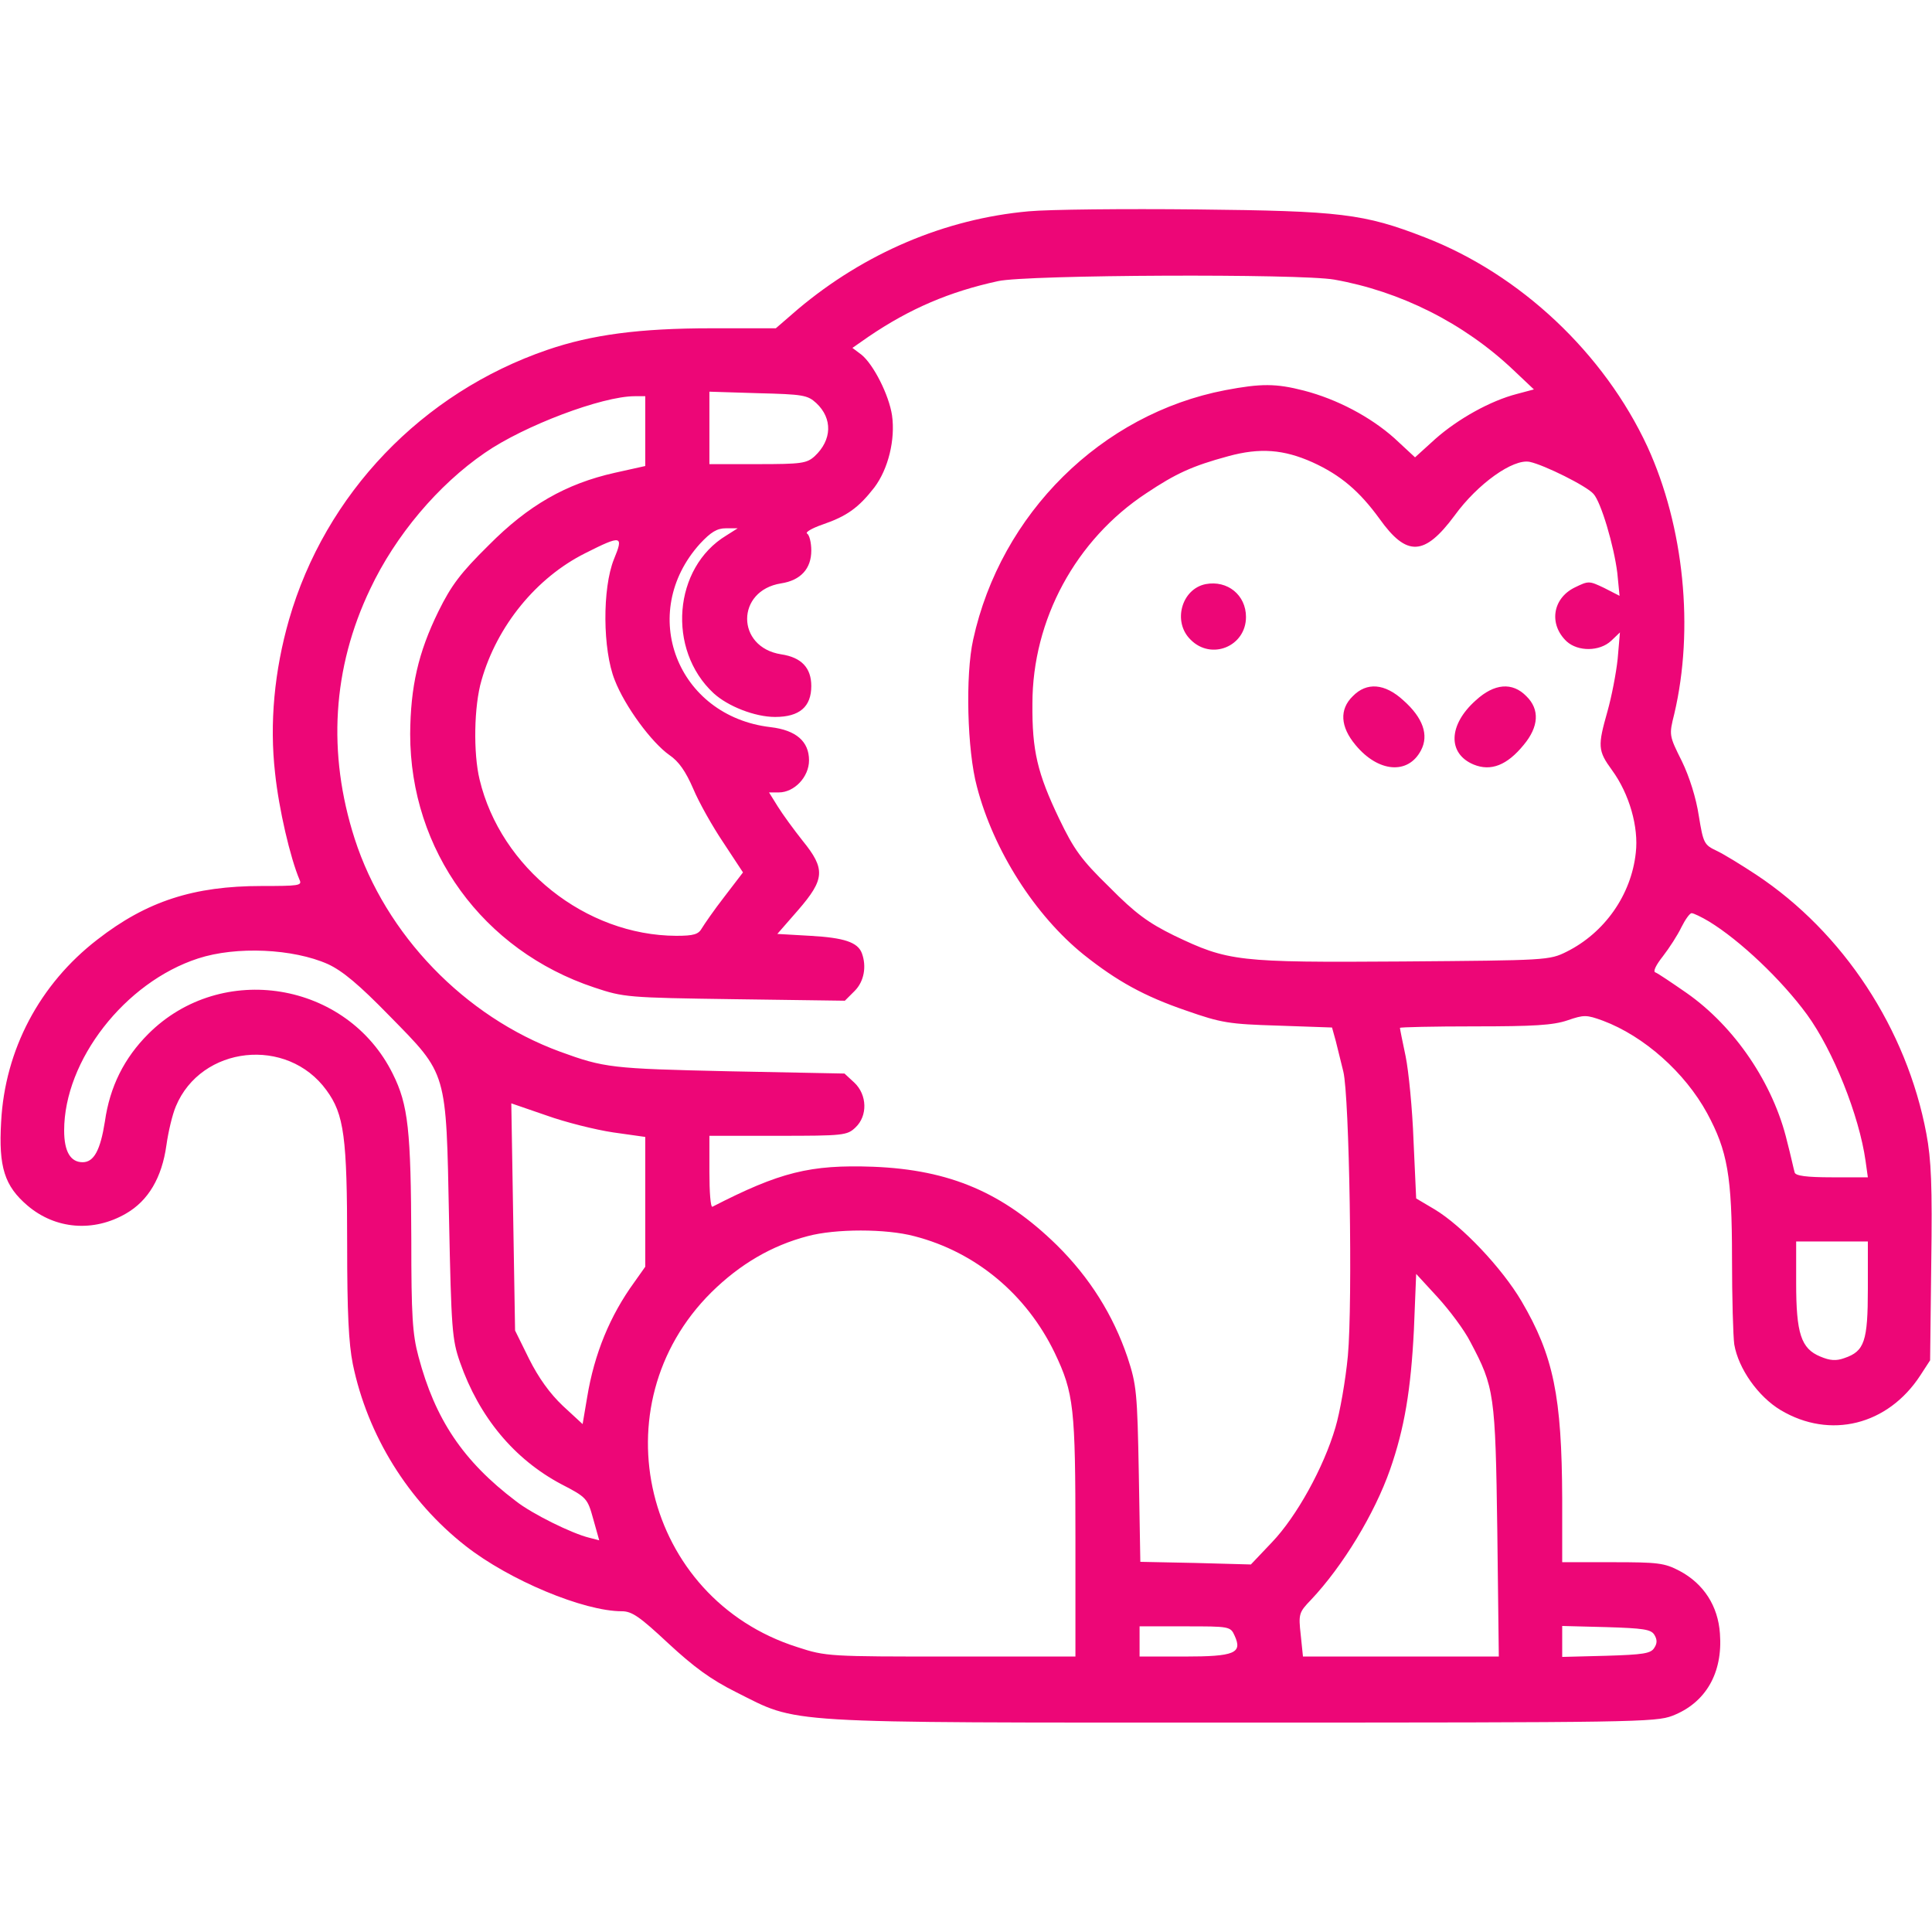
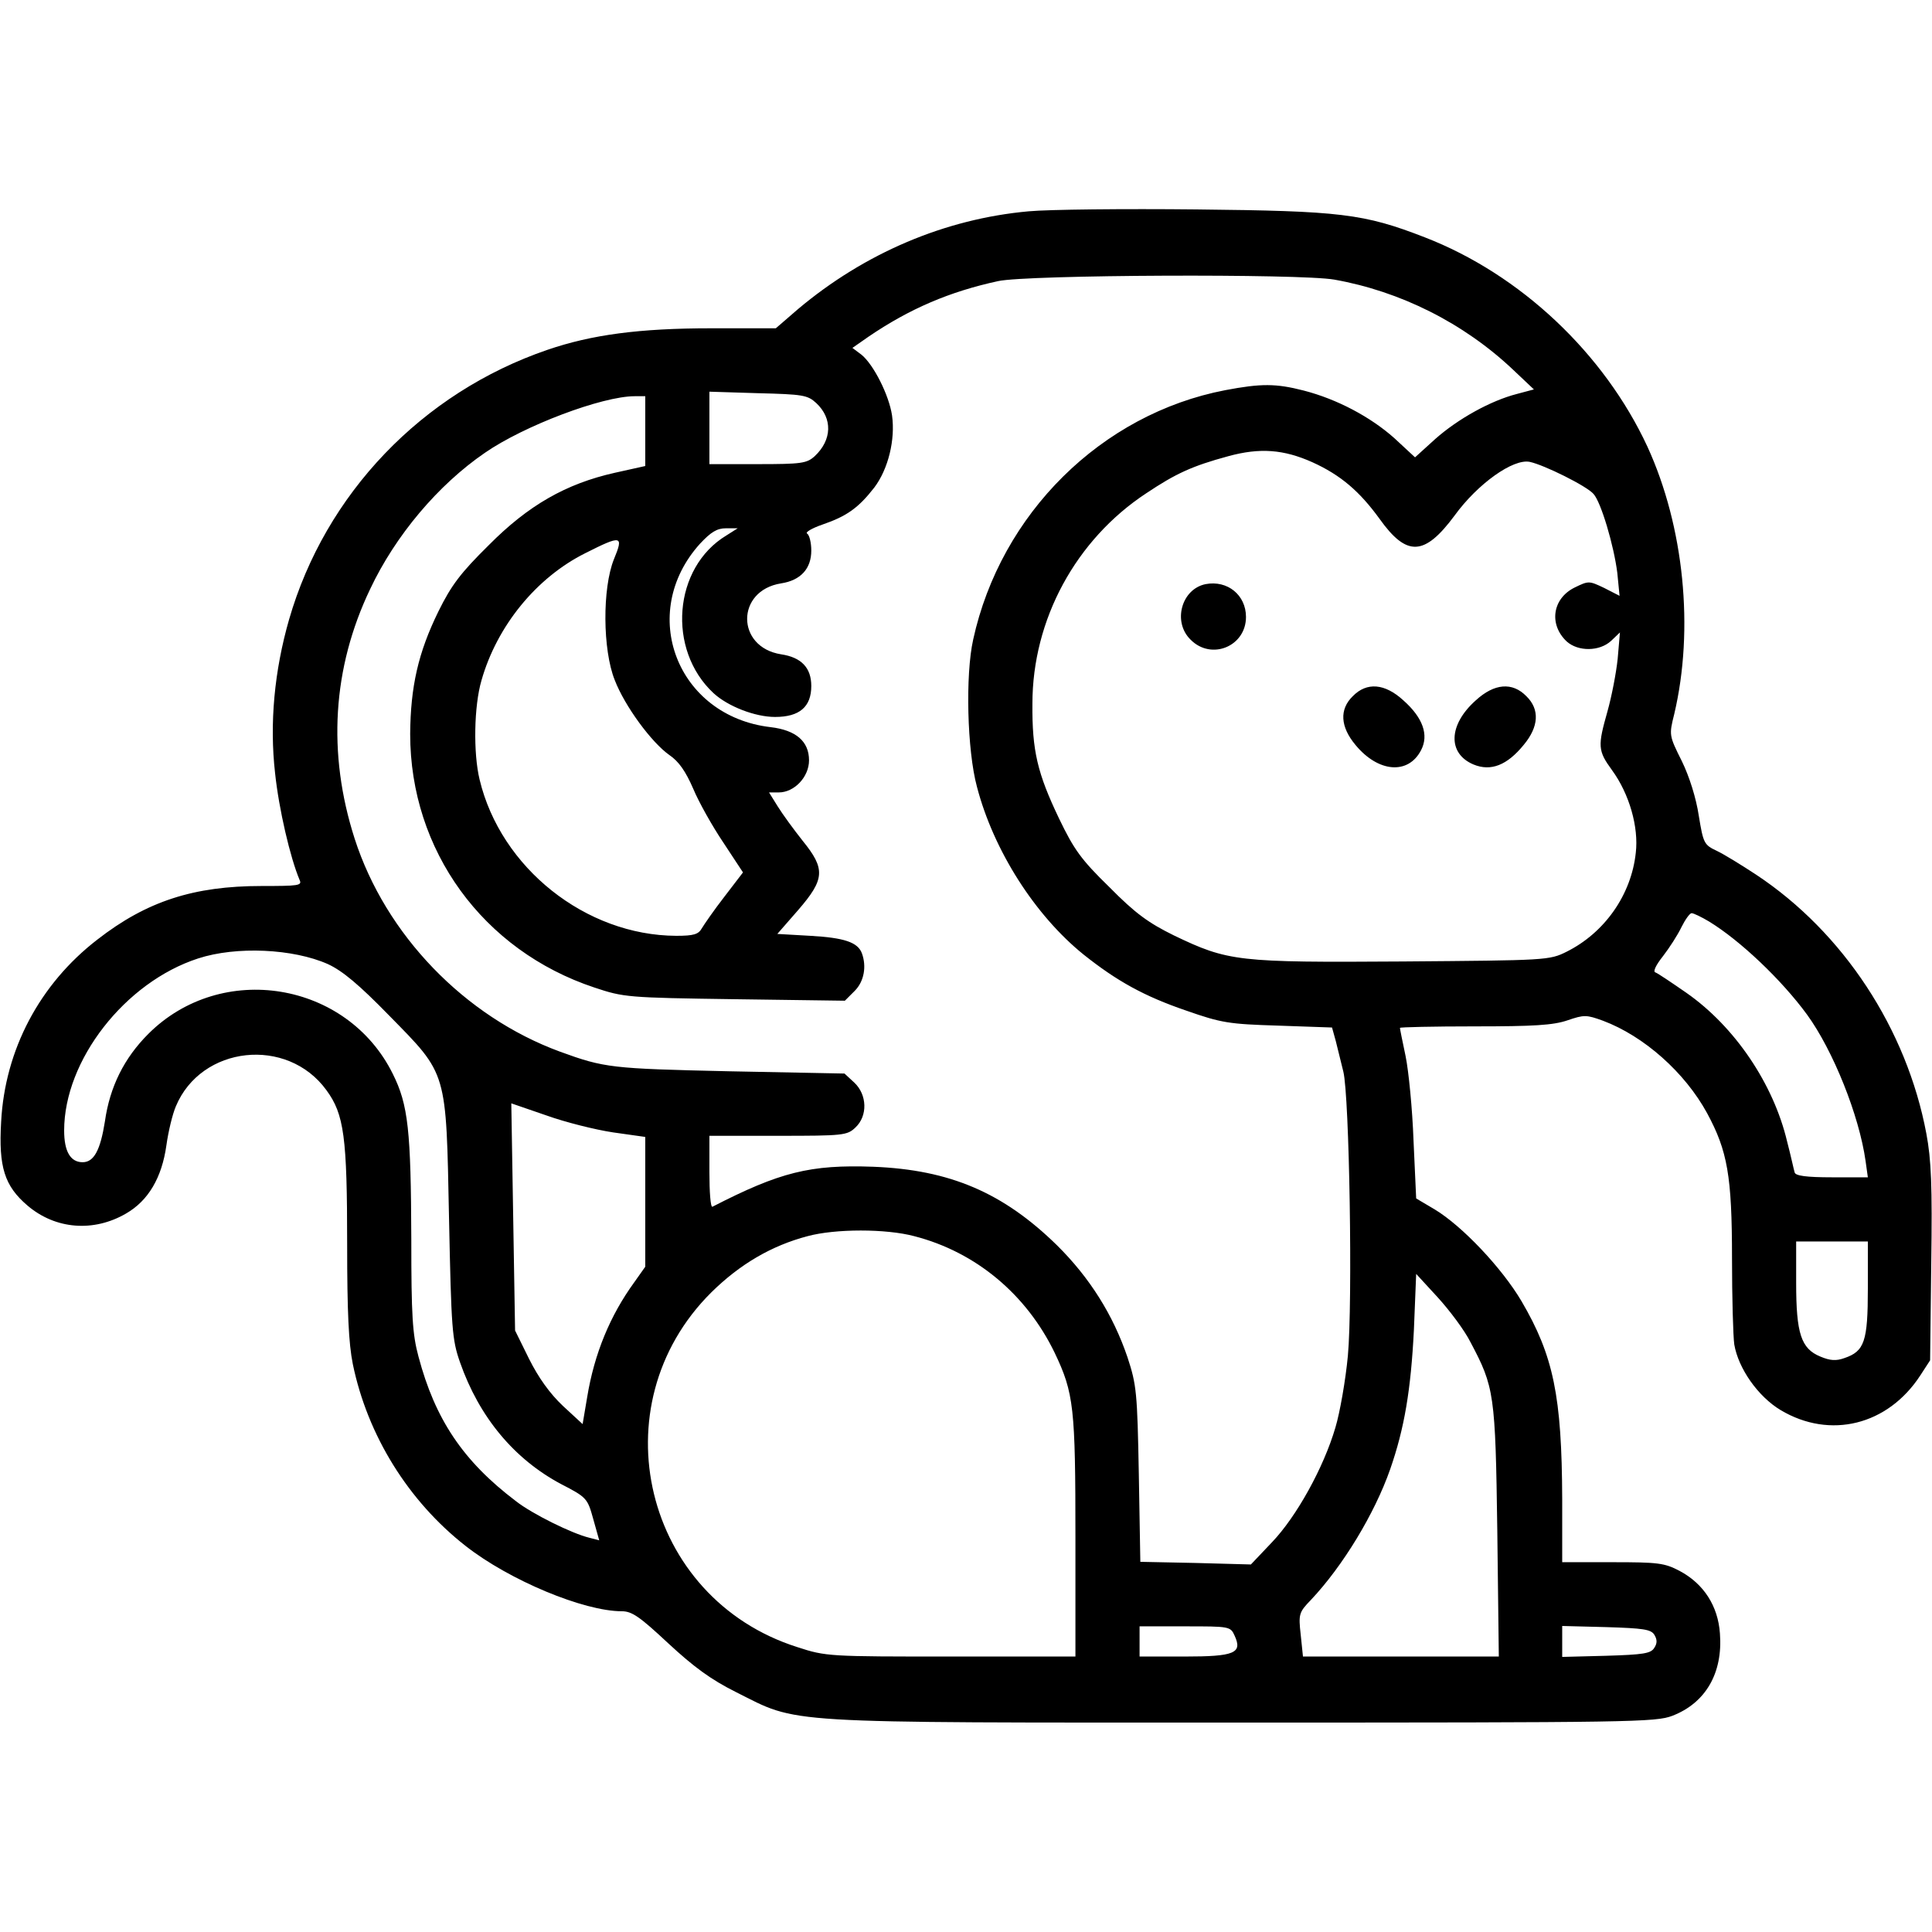
<svg xmlns="http://www.w3.org/2000/svg" version="1.0" width="16" height="16" viewBox="0 0 512 512" preserveAspectRatio="xMidYMid meet">
-   <g transform="translate(0,512) scale(0.1,-0.1)" fill="#ed0677" stroke="none">
+   <g transform="translate(0,512) scale(0.1,-0.1)" fill="currentColor" stroke="none">
    <path d="M2726 4560 c-222 -20 -435 -111 -611 -259 l-59 -51 -171 0 c-191 0 -317 -17 -434 -57 -333 -114 -589 -382 -685 -715 -39 -136 -52 -275 -37 -407 10 -95 40 -224 65 -283 7 -15 -3 -16 -101 -16 -179 0 -304 -40 -435 -142 -153 -118 -245 -292 -255 -483 -7 -120 9 -170 70 -222 74 -63 175 -71 261 -21 59 34 95 95 107 181 5 36 16 82 25 103 67 161 295 186 399 43 47 -64 55 -124 55 -410 0 -179 4 -261 15 -316 39 -189 147 -363 299 -482 116 -91 313 -173 414 -173 27 0 48 -15 123 -85 68 -63 113 -96 179 -129 170 -85 100 -81 1340 -81 1034 0 1098 1 1142 18 88 34 134 113 126 218 -5 73 -43 132 -107 166 -40 21 -57 23 -178 23 l-133 0 0 168 c-1 272 -23 379 -108 524 -52 88 -157 199 -230 243 l-49 29 -7 153 c-3 84 -13 185 -21 224 -8 38 -15 72 -15 75 0 2 89 4 198 4 156 0 208 3 246 16 44 15 50 15 94 -1 109 -41 217 -137 276 -245 54 -100 66 -166 66 -385 0 -104 3 -207 6 -228 11 -64 63 -138 123 -174 131 -78 284 -40 370 92 l26 40 3 257 c3 206 0 275 -13 344 -52 277 -220 533 -451 686 -38 25 -85 54 -104 63 -34 16 -36 20 -48 93 -7 47 -25 104 -45 145 -34 68 -34 69 -20 125 53 225 26 496 -71 708 -115 248 -337 457 -590 555 -162 63 -224 70 -606 74 -190 2 -390 0 -444 -5z m810 -181 c175 -31 343 -115 474 -239 l55 -52 -45 -12 c-70 -18 -156 -66 -216 -119 l-54 -49 -55 51 c-63 56 -151 103 -240 126 -74 19 -113 19 -208 1 -328 -63 -595 -327 -668 -661 -21 -94 -16 -294 10 -390 44 -169 154 -341 283 -445 88 -70 160 -110 271 -148 94 -33 114 -36 244 -40 l143 -5 10 -36 c5 -20 14 -56 20 -81 16 -65 25 -611 12 -753 -6 -64 -21 -150 -33 -190 -31 -106 -103 -236 -168 -304 l-56 -59 -147 4 -146 3 -4 232 c-4 217 -6 237 -30 310 -38 112 -100 211 -187 297 -142 139 -283 200 -487 208 -167 6 -247 -14 -426 -106 -5 -2 -8 39 -8 92 l0 96 182 0 c173 0 183 1 205 22 33 31 31 87 -3 119 l-26 24 -306 6 c-312 7 -330 9 -448 52 -253 93 -462 310 -544 564 -73 227 -59 453 41 662 67 142 180 276 304 361 104 72 311 150 397 150 l28 0 0 -93 0 -92 -81 -18 c-129 -29 -229 -86 -334 -192 -74 -73 -99 -106 -133 -175 -54 -110 -74 -200 -75 -325 0 -309 193 -574 488 -672 78 -26 87 -27 372 -31 l292 -4 26 26 c25 25 32 65 19 100 -11 29 -47 41 -137 46 l-87 5 55 63 c71 82 73 109 12 184 -23 29 -53 70 -66 91 l-23 37 26 0 c41 0 80 41 80 85 0 50 -34 80 -102 88 -248 29 -353 302 -187 486 29 31 45 41 69 41 l31 0 -30 -19 c-141 -85 -158 -303 -34 -418 38 -35 110 -63 163 -63 65 0 96 27 96 82 0 48 -26 76 -80 84 -120 19 -120 169 0 188 52 8 80 39 80 87 0 21 -5 41 -11 45 -6 3 12 14 41 24 64 22 95 44 137 98 37 49 56 127 47 191 -8 54 -49 135 -81 161 l-24 18 43 30 c109 74 214 119 343 147 76 17 801 20 891 4z m-1373 -327 c44 -41 42 -98 -4 -141 -21 -19 -35 -21 -151 -21 l-128 0 0 96 0 96 129 -4 c119 -3 131 -5 154 -26z m1315 -157 c75 -34 125 -77 178 -150 72 -101 119 -99 199 9 61 84 155 151 199 142 38 -8 151 -64 169 -85 20 -22 54 -137 63 -209 l6 -61 -41 21 c-40 19 -41 19 -78 1 -59 -29 -69 -98 -21 -143 30 -27 87 -27 118 2 l23 22 -6 -70 c-4 -38 -16 -100 -27 -139 -26 -92 -26 -104 12 -156 46 -63 71 -151 63 -219 -12 -112 -83 -212 -183 -262 -46 -23 -53 -23 -434 -26 -439 -3 -463 0 -607 69 -67 33 -102 58 -171 128 -75 73 -94 100 -133 181 -58 121 -72 181 -71 305 0 223 115 435 302 558 78 52 121 72 217 98 84 23 147 18 223 -16z m-1851 -257 c-31 -77 -30 -240 2 -320 27 -70 98 -166 145 -199 25 -17 43 -43 63 -89 15 -36 51 -100 80 -143 l52 -79 -49 -64 c-28 -36 -54 -74 -60 -84 -9 -16 -21 -20 -68 -20 -240 1 -465 180 -521 414 -17 70 -15 195 5 263 41 144 145 272 275 337 97 49 102 47 76 -16z m2902 -960 c82 -50 192 -154 260 -247 69 -95 138 -267 155 -388 l6 -43 -95 0 c-68 0 -97 4 -99 13 -2 6 -10 44 -20 82 -36 152 -138 304 -267 394 -39 27 -76 52 -82 54 -7 2 1 19 20 43 17 22 39 56 49 77 10 20 22 37 27 37 5 0 26 -10 46 -22z m-3660 -113 c39 -18 83 -55 162 -136 156 -159 151 -144 159 -539 6 -292 8 -320 29 -380 51 -146 144 -257 268 -323 68 -35 70 -38 85 -92 l16 -57 -27 7 c-45 11 -151 63 -194 97 -140 106 -214 217 -258 383 -16 59 -19 109 -19 310 -1 289 -8 357 -49 439 -121 245 -454 300 -648 106 -64 -64 -102 -140 -115 -232 -12 -76 -29 -108 -59 -108 -32 0 -49 28 -49 84 0 186 161 393 355 456 101 33 252 26 344 -15z m756 -446 l85 -12 0 -172 0 -172 -29 -41 c-64 -88 -106 -189 -125 -305 l-12 -71 -52 48 c-35 33 -65 75 -90 125 l-37 75 -5 301 -5 301 93 -32 c50 -18 130 -38 177 -45z m798 -275 c163 -42 297 -154 372 -309 51 -107 55 -145 55 -490 l0 -315 -329 0 c-323 0 -332 0 -408 25 -407 129 -530 640 -228 940 76 75 160 124 255 149 74 20 208 20 283 0z m2527 -139 c0 -140 -9 -166 -62 -184 -22 -8 -38 -7 -64 4 -51 21 -64 61 -64 195 l0 110 95 0 95 0 0 -125z m-1053 -142 c63 -119 66 -136 71 -500 l4 -333 -260 0 -259 0 -6 58 c-6 54 -5 59 27 92 85 90 169 229 210 346 38 109 55 211 63 370 l6 148 57 -62 c31 -34 71 -87 87 -119z m-625 -778 c21 -46 0 -55 -133 -55 l-119 0 0 40 0 40 120 0 c118 0 121 0 132 -25z m1112 3 c8 -13 8 -23 0 -35 -9 -15 -29 -18 -128 -21 l-116 -3 0 41 0 41 116 -3 c99 -3 119 -6 128 -20z" />
    <path d="M3195 3572 c-64 -13 -88 -100 -40 -147 55 -56 147 -18 147 60 0 58 -49 98 -107 87z" />
    <path d="M3585 3275 c-36 -35 -33 -81 7 -129 60 -73 140 -80 174 -14 21 40 5 86 -47 132 -49 45 -97 49 -134 11z" />
    <path d="M3911 3264 c-73 -65 -75 -141 -6 -170 46 -19 89 -2 133 52 40 48 43 94 7 129 -37 38 -85 34 -134 -11z" />
  </g>
</svg>
